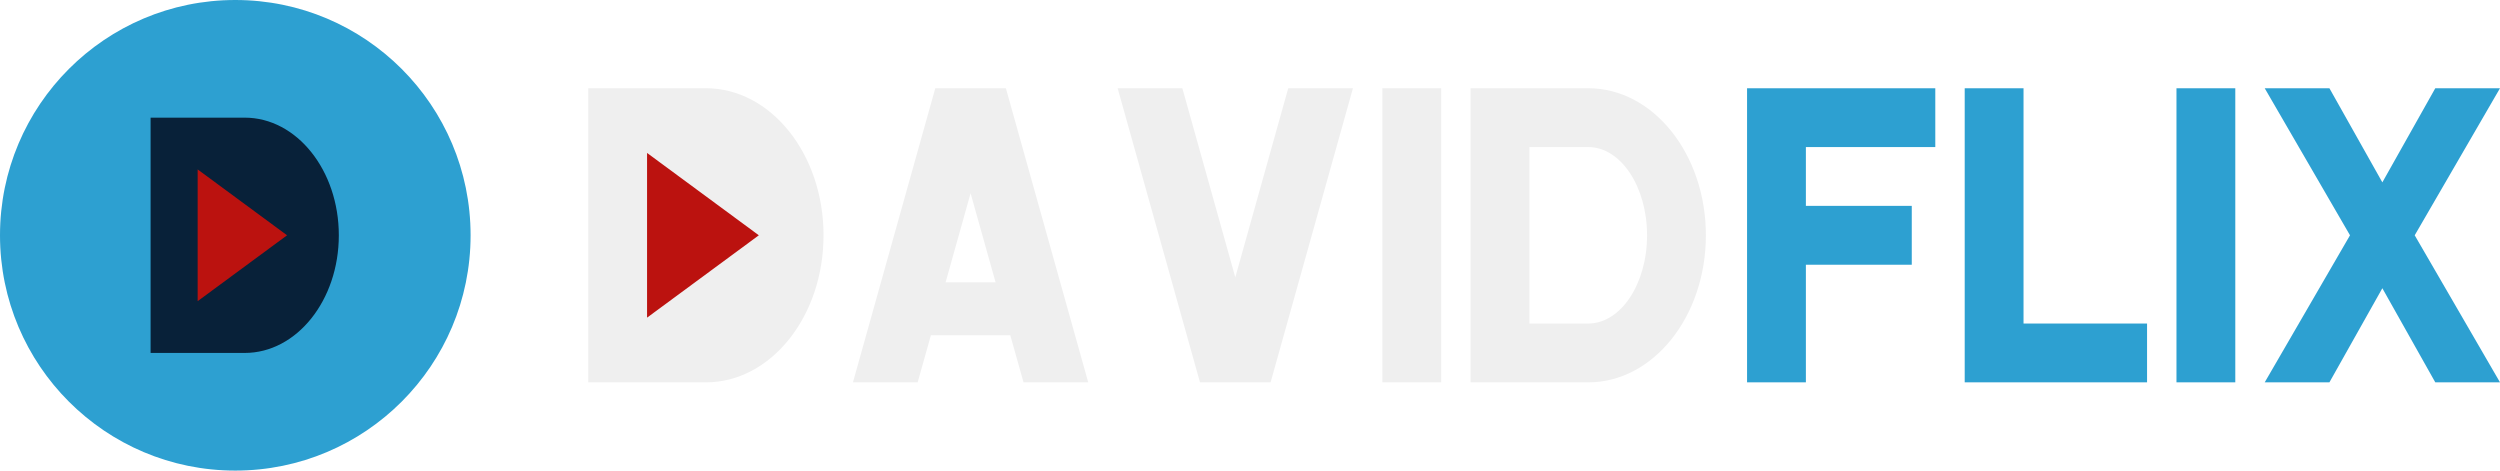
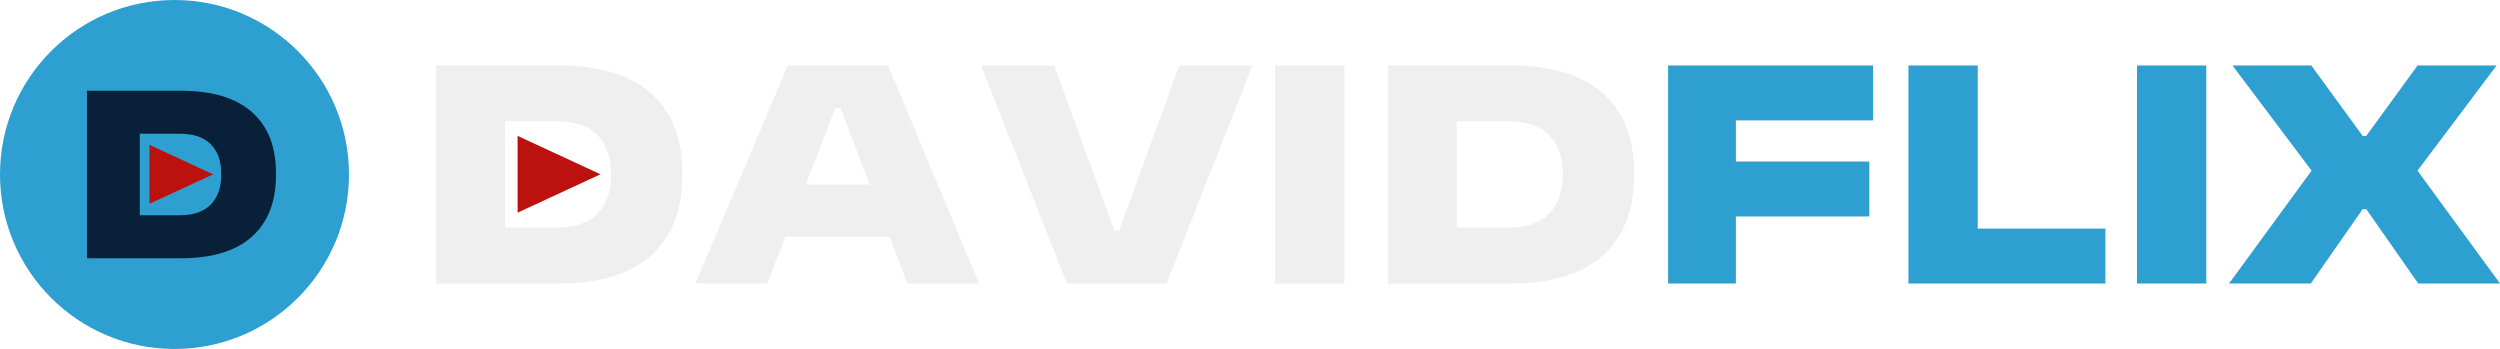
- <svg xmlns="http://www.w3.org/2000/svg" viewBox="0 0 850 160" role="img" aria-label="DavidFLIX">
-   <g>
-     <circle cx="80" cy="80" r="80" fill="#2DA0D1" />
-     <g transform="translate(51.2 40) scale(0.8)">
-       <path fill="#082139" d="M0 0 H40 A40 50 0 0 1 40 100 H0 Z" />
-       <path fill="#BB120F" d="M20 22 L20 78 L58 50 Z" />
+ <svg xmlns="http://www.w3.org/2000/svg" viewBox="0 0 1146.2 160" role="img" aria-label="DavidFLIX">
+   <circle cx="80" cy="80" r="80" fill="#2DA0D1" />
+   <g transform="translate(31.82 41.60) scale(0.768)">
+     <path fill="#082139" d="M33.959 100.0V74.335H65.806Q78.169 74.335 84.39 67.919Q90.61 61.502 90.61 50.548V49.218Q90.61 38.263 84.39 31.964Q78.169 25.665 65.806 25.665H33.959V0.0H66.51Q94.523 0.0 108.92 12.715Q123.318 25.43 123.318 49.061V50.469Q123.318 74.335 108.92 87.167Q94.523 100.0 66.51 100.0ZM10.485 100.0V0.0H42.019V100.0Z" />
+     <path fill="#BB120F" d="M47.8 32.3 L85.8 49.9 L47.8 67.5 Z" />
+   </g>
+   <g transform="translate(200 30)">
+     <g transform="translate(-10.49 0)">
+       <path fill="#EFEFEF" d="M33.959 100.0V74.335H65.806Q78.169 74.335 84.39 67.919Q90.61 61.502 90.61 50.548V49.218Q90.61 38.263 84.39 31.964Q78.169 25.665 65.806 25.665H33.959V0.0H66.51Q94.523 0.0 108.92 12.715Q123.318 25.43 123.318 49.061V50.469Q123.318 74.335 108.92 87.167Q94.523 100.0 66.51 100.0ZM10.485 100.0V0.0H42.019V100.0Z M129.36 100.0 171.692 0.0H217.623L259.407 100.0H226.543L195.792 19.484H193.523L162.224 100.0ZM163.71 78.56V54.617H224.978V78.56Z M299.643 100.0 260.285 0.0H293.775L321.396 75.743H323.587L351.208 0.0H384.698L345.34 100.0Z M426.89 100.0H395.122V0.0H426.89Z M470.335 100.0V74.335H502.182Q514.545 74.335 520.765 67.919Q526.986 61.502 526.986 50.548V49.218Q526.986 38.263 520.765 31.964Q514.545 25.665 502.182 25.665H470.335V0.0H502.886Q530.898 0.0 545.296 12.715Q559.693 25.43 559.693 49.061V50.469Q559.693 74.335 545.296 87.167Q530.898 100.0 502.886 100.0ZM446.861 100.0V0.0H478.394V100.0Z" />
+       <path fill="#2DA0D1" d="M575.282 100.0V0.0H606.346V100.0ZM591.401 69.249V44.053H667.535V69.249ZM575.282 25.196V0.0H669.257V25.196Z M717.239 100.0H685.471V0.0H717.239ZM701.59 74.804H775.768V100.0H701.59Z M822.03 100.0H790.261V0.0H822.03Z M832.454 100.0 872.282 45.54V50.861L834.019 0.0H870.169L893.721 32.316H895.365L918.917 0.0H955.146L916.883 50.861V45.54L956.71 100.0H919.23L895.365 65.884H893.721L869.934 100.0Z" />
+       <path fill="#BB120F" d="M47.8 32.3 L85.8 49.9 L47.8 67.5 Z" />
    </g>
  </g>
-   <g transform="translate(200 30)">
-     <path fill="#EFEFEF" fill-rule="evenodd" d="M0 0 H40 A40 50 0 0 1 40 100 H0 Z M90 100 L118 0 L142 0 L170 100 L148 100 L143.5 84 L116.5 84 L112 100 Z M121.5 66 L138.5 66 L130 35.7 Z M180 0 L202 0 L220 64.3 L238 0 L260 0 L232 100 L208 100 Z M270 0 L290 0 L290 100 L270 100 Z M300 0 H340 A40 50 0 0 1 340 100 H300 Z M320 20 H340 A20 30 0 0 1 340 80 H320 Z" />
-     <path fill="#2DA0D1" fill-rule="evenodd" d="M394 0 L458 0 L458 20 L414 20 L414 40 L450 40 L450 60 L414 60 L414 100 L394 100 Z M468 0 L488 0 L488 80 L530 80 L530 100 L468 100 Z M540 0 L560 0 L560 100 L540 100 Z M570 0 L592 0 L610 32 L628 0 L650 0 L621 50 L650 100 L628 100 L610 68 L592 100 L570 100 L599 50 Z" />
-     <path fill="#BB120F" d="M20 22 L20 78 L58 50 Z" />
-   </g>
</svg>
